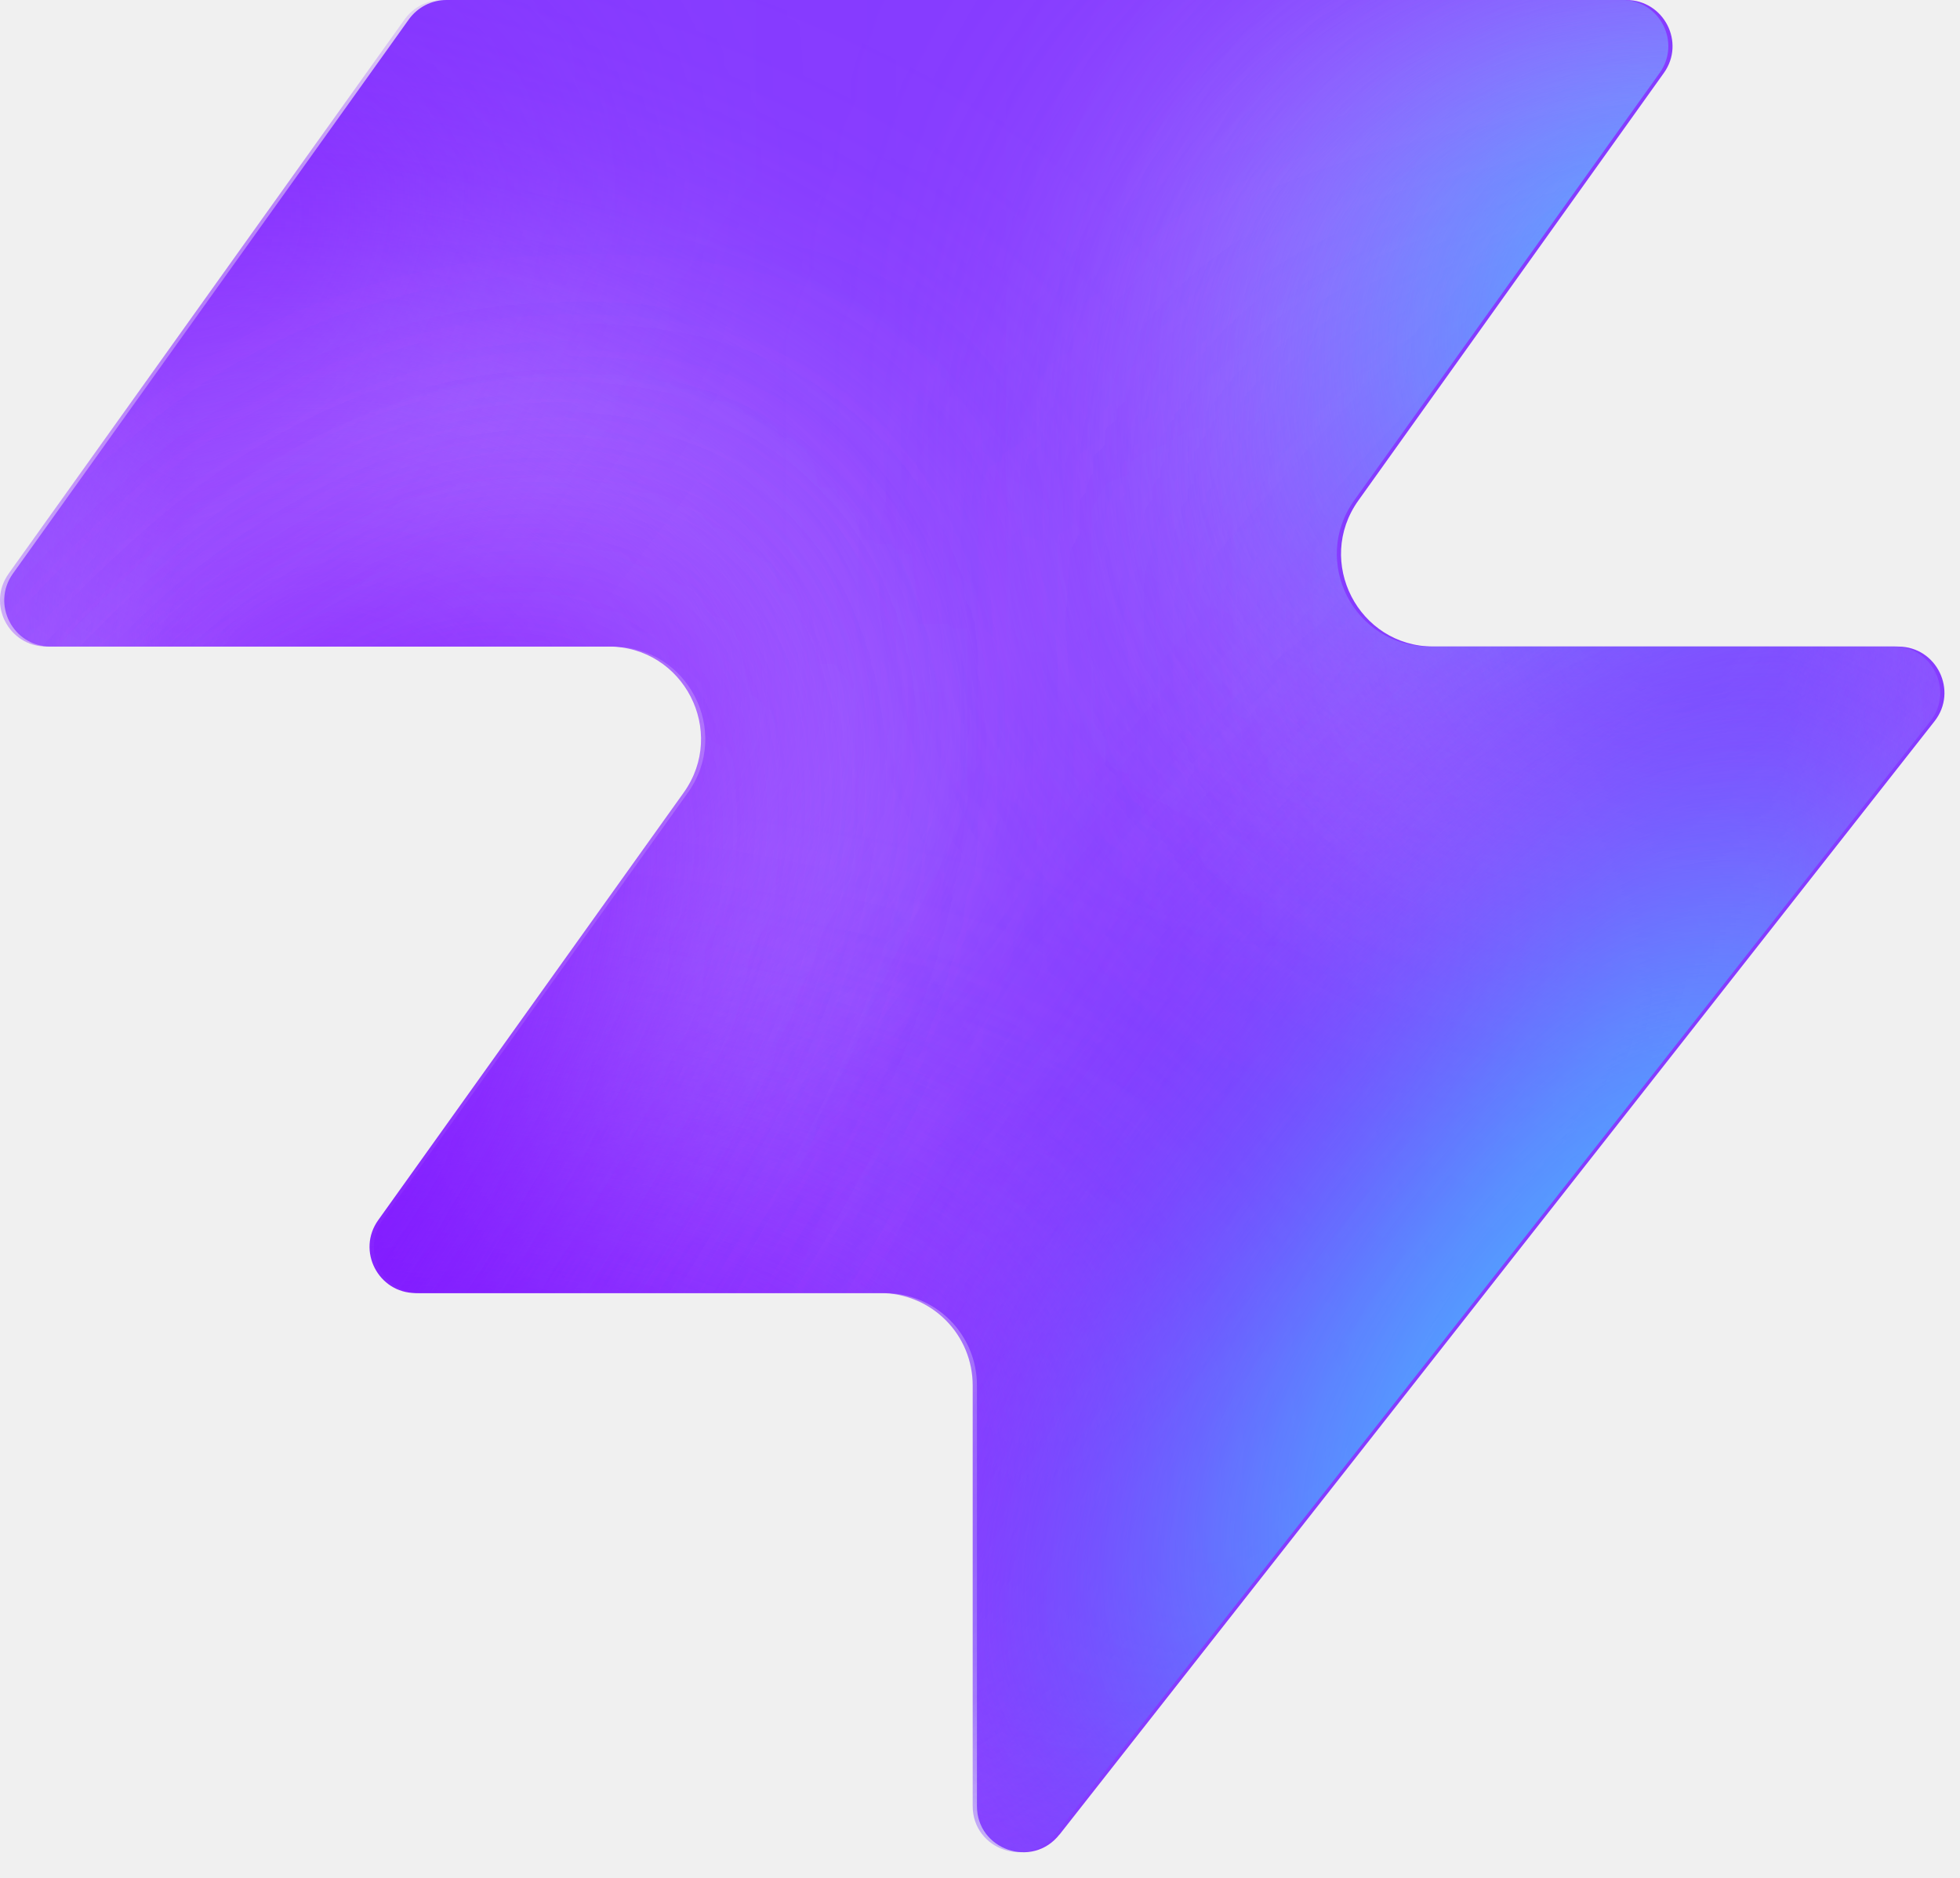
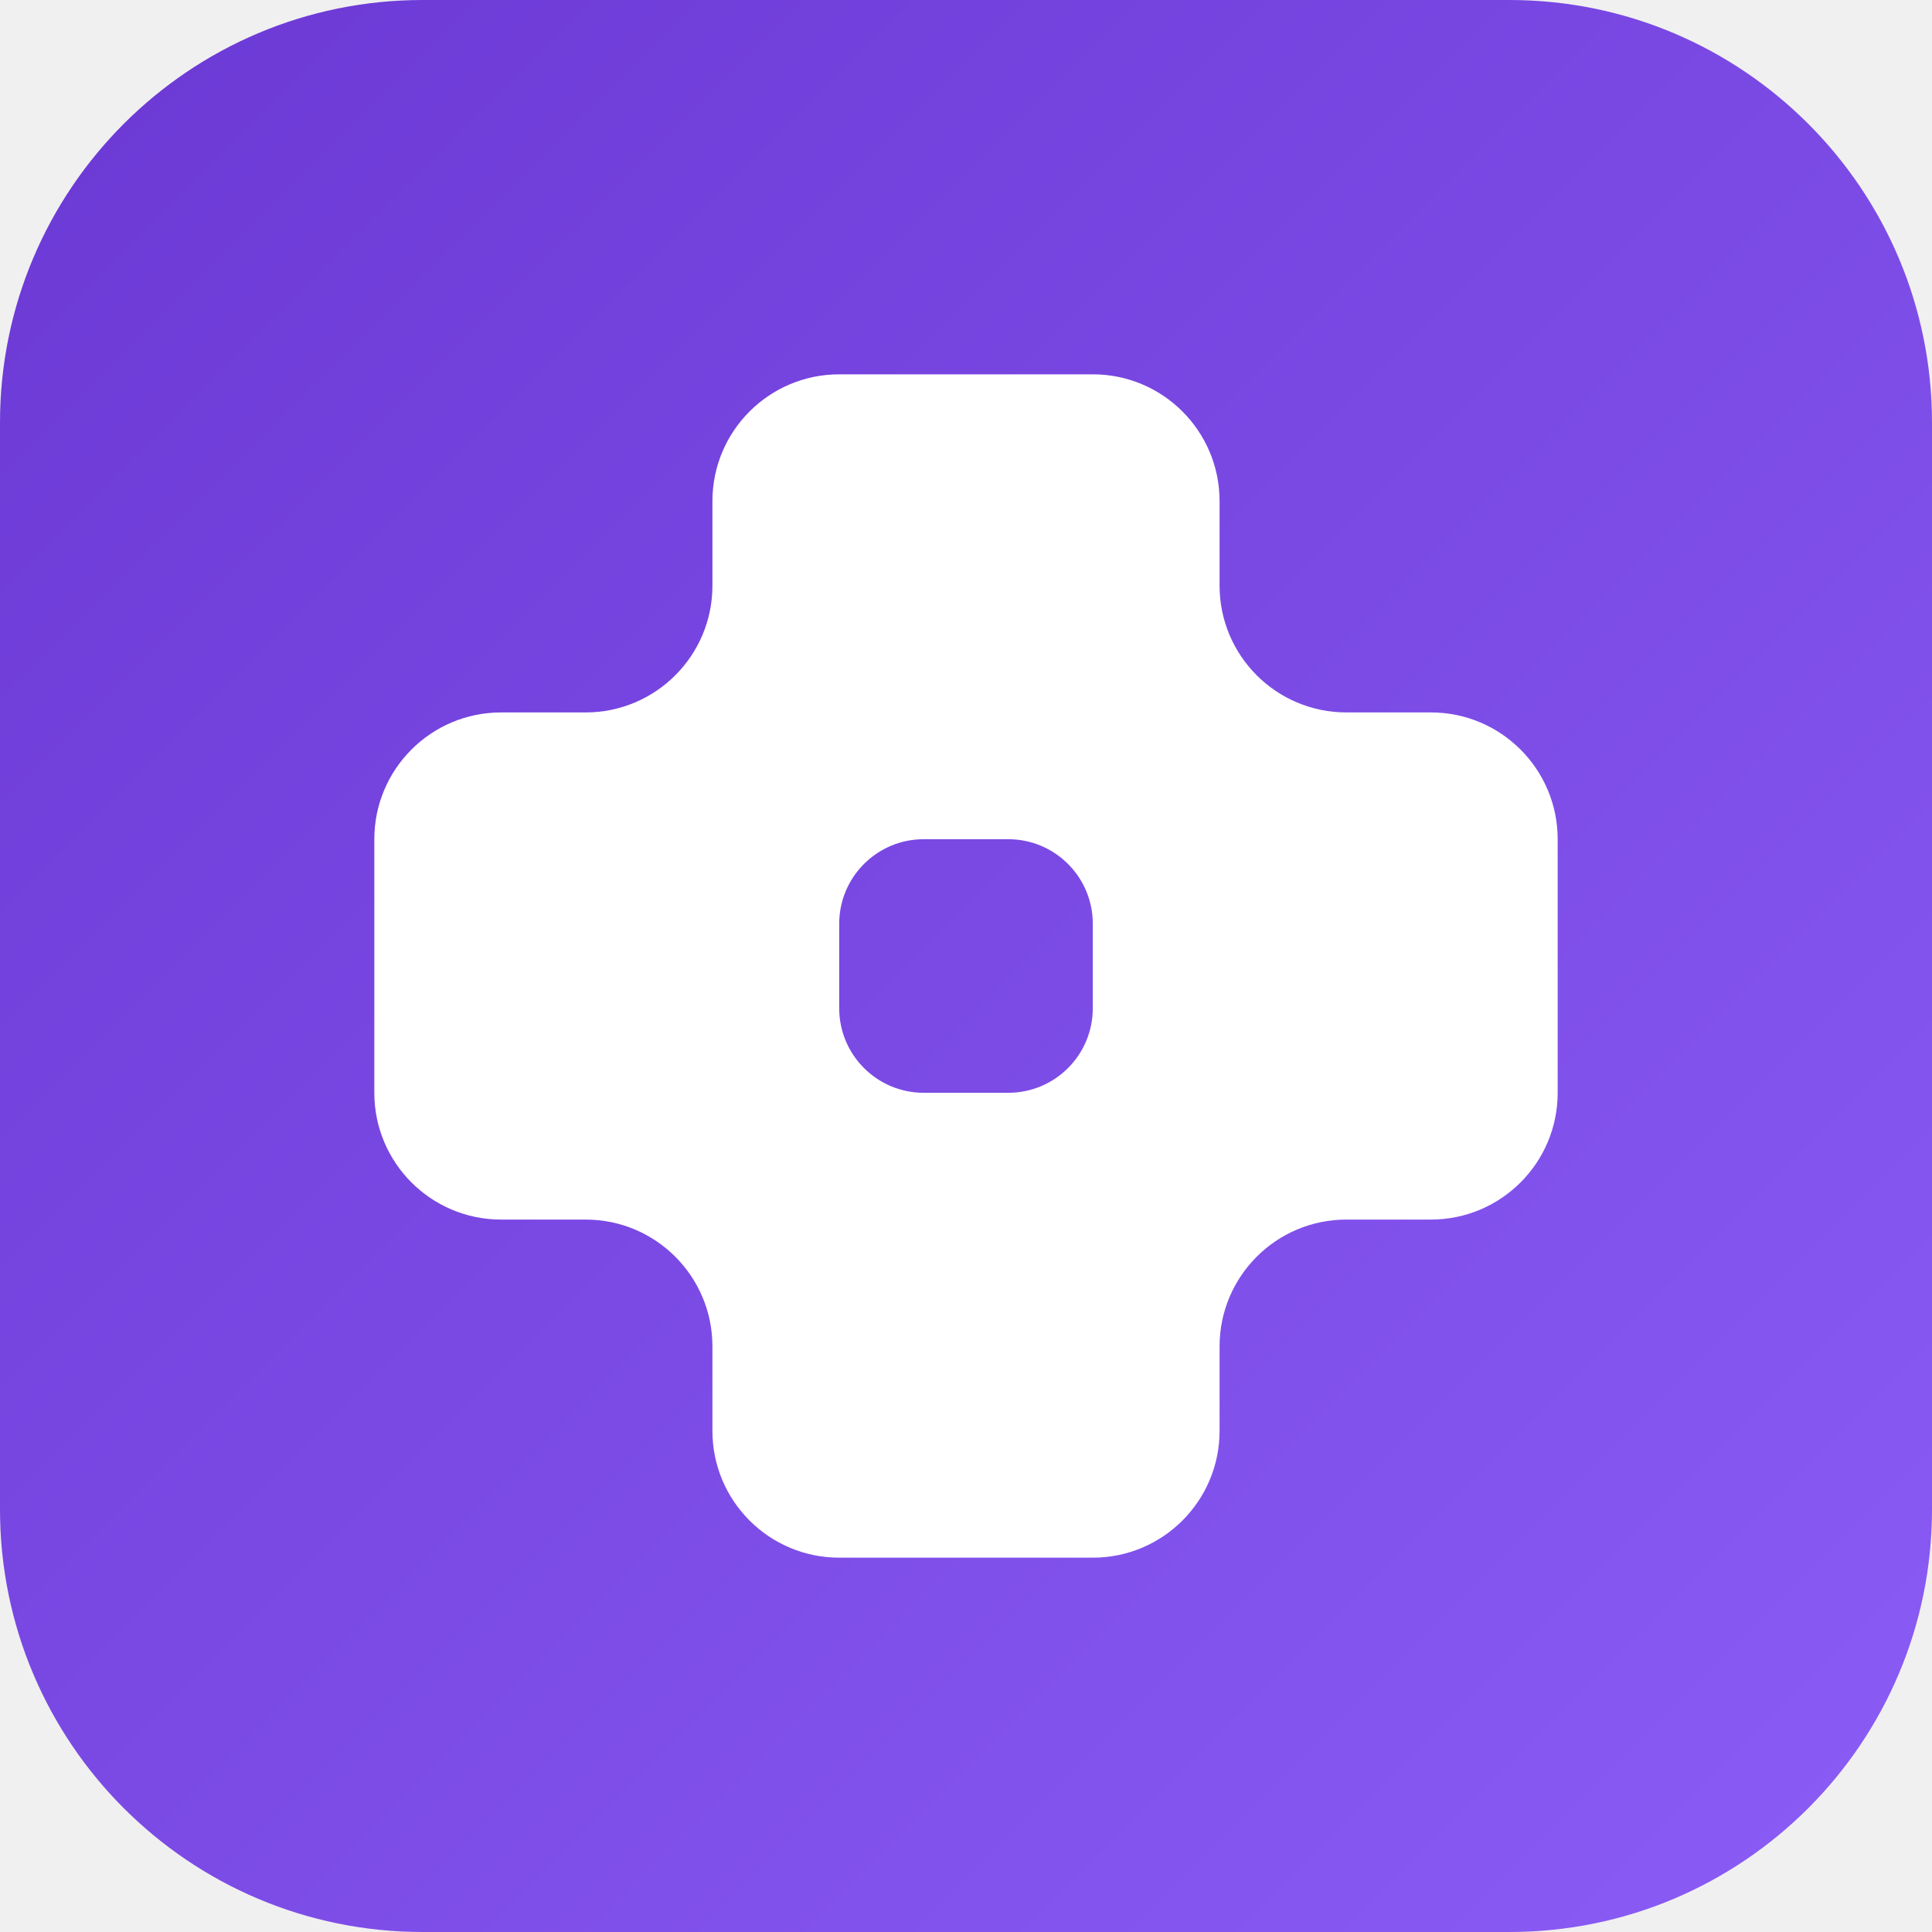
- <svg xmlns="http://www.w3.org/2000/svg" width="48" height="46" fill="none" viewBox="0 0 48 46">
-   <path fill="#863bff" d="M25.946 44.938c-.664.845-2.021.375-2.021-.698V33.937a2.26 2.26 0 0 0-2.262-2.262H10.287c-.92 0-1.456-1.04-.92-1.788l7.48-10.471c1.07-1.497 0-3.578-1.842-3.578H1.237c-.92 0-1.456-1.04-.92-1.788L10.013.474c.214-.297.556-.474.92-.474h28.894c.92 0 1.456 1.04.92 1.788l-7.48 10.471c-1.07 1.498 0 3.579 1.842 3.579h11.377c.943 0 1.473 1.088.89 1.83L25.947 44.94z" style="fill:#863bff;fill:color(display-p3 .525 .23 1);fill-opacity:1" />
-   <mask id="a" width="48" height="46" x="0" y="0" maskUnits="userSpaceOnUse" style="mask-type:alpha">
-     <path fill="#000" d="M25.842 44.938c-.664.844-2.021.375-2.021-.698V33.937a2.26 2.26 0 0 0-2.262-2.262H10.183c-.92 0-1.456-1.04-.92-1.788l7.48-10.471c1.07-1.498 0-3.579-1.842-3.579H1.133c-.92 0-1.456-1.04-.92-1.787L9.91.473c.214-.297.556-.474.92-.474h28.894c.92 0 1.456 1.04.92 1.788l-7.48 10.471c-1.07 1.498 0 3.578 1.842 3.578h11.377c.943 0 1.473 1.088.89 1.832L25.843 44.94z" style="fill:#000;fill-opacity:1" />
-   </mask>
-   <g mask="url(#a)">
-     <g filter="url(#b)">
-       <ellipse cx="5.508" cy="14.704" fill="#ede6ff" rx="5.508" ry="14.704" style="fill:#ede6ff;fill:color(display-p3 .927 .903 1);fill-opacity:1" transform="matrix(.00324 1 1 -.00324 -4.47 31.516)" />
-     </g>
-     <g filter="url(#c)">
-       <ellipse cx="10.399" cy="29.851" fill="#ede6ff" rx="10.399" ry="29.851" style="fill:#ede6ff;fill:color(display-p3 .927 .903 1);fill-opacity:1" transform="matrix(.00324 1 1 -.00324 -39.328 7.883)" />
-     </g>
-     <g filter="url(#d)">
-       <ellipse cx="5.508" cy="30.487" fill="#7e14ff" rx="5.508" ry="30.487" style="fill:#7e14ff;fill:color(display-p3 .492 .077 1);fill-opacity:1" transform="rotate(89.814 -25.913 -14.639)scale(1 -1)" />
-     </g>
-     <g filter="url(#e)">
-       <ellipse cx="5.508" cy="30.599" fill="#7e14ff" rx="5.508" ry="30.599" style="fill:#7e14ff;fill:color(display-p3 .492 .077 1);fill-opacity:1" transform="rotate(89.814 -32.644 -3.334)scale(1 -1)" />
-     </g>
-     <g filter="url(#f)">
-       <ellipse cx="5.508" cy="30.599" fill="#7e14ff" rx="5.508" ry="30.599" style="fill:#7e14ff;fill:color(display-p3 .492 .077 1);fill-opacity:1" transform="matrix(.00324 1 1 -.00324 -34.34 30.47)" />
-     </g>
-     <g filter="url(#g)">
-       <ellipse cx="14.072" cy="22.078" fill="#ede6ff" rx="14.072" ry="22.078" style="fill:#ede6ff;fill:color(display-p3 .927 .903 1);fill-opacity:1" transform="rotate(93.35 24.506 48.493)scale(-1 1)" />
-     </g>
-     <g filter="url(#h)">
-       <ellipse cx="3.47" cy="21.501" fill="#7e14ff" rx="3.47" ry="21.501" style="fill:#7e14ff;fill:color(display-p3 .492 .077 1);fill-opacity:1" transform="rotate(89.009 28.708 47.59)scale(-1 1)" />
-     </g>
-     <g filter="url(#i)">
-       <ellipse cx="3.47" cy="21.501" fill="#7e14ff" rx="3.47" ry="21.501" style="fill:#7e14ff;fill:color(display-p3 .492 .077 1);fill-opacity:1" transform="rotate(89.009 28.708 47.59)scale(-1 1)" />
-     </g>
-     <g filter="url(#j)">
-       <ellipse cx=".387" cy="8.972" fill="#7e14ff" rx="4.407" ry="29.108" style="fill:#7e14ff;fill:color(display-p3 .492 .077 1);fill-opacity:1" transform="rotate(39.51 .387 8.972)" />
-     </g>
-     <g filter="url(#k)">
-       <ellipse cx="47.523" cy="-6.092" fill="#7e14ff" rx="4.407" ry="29.108" style="fill:#7e14ff;fill:color(display-p3 .492 .077 1);fill-opacity:1" transform="rotate(37.892 47.523 -6.092)" />
-     </g>
-     <g filter="url(#l)">
-       <ellipse cx="41.412" cy="6.333" fill="#47bfff" rx="5.971" ry="9.665" style="fill:#47bfff;fill:color(display-p3 .28 .748 1);fill-opacity:1" transform="rotate(37.892 41.412 6.333)" />
-     </g>
-     <g filter="url(#m)">
-       <ellipse cx="-1.879" cy="38.332" fill="#7e14ff" rx="4.407" ry="29.108" style="fill:#7e14ff;fill:color(display-p3 .492 .077 1);fill-opacity:1" transform="rotate(37.892 -1.88 38.332)" />
-     </g>
-     <g filter="url(#n)">
-       <ellipse cx="-1.879" cy="38.332" fill="#7e14ff" rx="4.407" ry="29.108" style="fill:#7e14ff;fill:color(display-p3 .492 .077 1);fill-opacity:1" transform="rotate(37.892 -1.88 38.332)" />
-     </g>
-     <g filter="url(#o)">
-       <ellipse cx="35.651" cy="29.907" fill="#7e14ff" rx="4.407" ry="29.108" style="fill:#7e14ff;fill:color(display-p3 .492 .077 1);fill-opacity:1" transform="rotate(37.892 35.651 29.907)" />
-     </g>
-     <g filter="url(#p)">
-       <ellipse cx="38.418" cy="32.4" fill="#47bfff" rx="5.971" ry="15.297" style="fill:#47bfff;fill:color(display-p3 .28 .748 1);fill-opacity:1" transform="rotate(37.892 38.418 32.4)" />
-     </g>
+ <svg xmlns="http://www.w3.org/2000/svg" width="64" height="64" viewBox="0 0 64 64" fill="none">
+   <rect width="64" height="64" rx="14" fill="url(#designo-favicon-grad)" />
+   <g transform="translate(9.6 9.6) scale(0.7)">
+     <path fill="#ffffff" fill-rule="evenodd" clip-rule="evenodd" d="M26 4H38A6 6 0 0 1 44 10V14A6 6 0 0 0 50 20H54A6 6 0 0 1 60 26V38A6 6 0 0 1 54 44H50A6 6 0 0 0 44 50V54A6 6 0 0 1 38 60H26A6 6 0 0 1 20 54V50A6 6 0 0 0 14 44H10A6 6 0 0 1 4 38V26A6 6 0 0 1 10 20H14A6 6 0 0 0 20 14V10A6 6 0 0 1 26 4ZM30 26H34A4 4 0 0 1 38 30V34A4 4 0 0 1 34 38H30A4 4 0 0 1 26 34V30A4 4 0 0 1 30 26Z" />
  </g>
  <defs>
-     <filter id="b" width="60.045" height="41.654" x="-19.77" y="16.149" color-interpolation-filters="sRGB" filterUnits="userSpaceOnUse">
-       <feFlood flood-opacity="0" result="BackgroundImageFix" />
-       <feBlend in="SourceGraphic" in2="BackgroundImageFix" result="shape" />
-       <feGaussianBlur result="effect1_foregroundBlur_2002_17158" stdDeviation="7.659" />
-     </filter>
-     <filter id="c" width="90.34" height="51.437" x="-54.613" y="-7.533" color-interpolation-filters="sRGB" filterUnits="userSpaceOnUse">
-       <feFlood flood-opacity="0" result="BackgroundImageFix" />
-       <feBlend in="SourceGraphic" in2="BackgroundImageFix" result="shape" />
-       <feGaussianBlur result="effect1_foregroundBlur_2002_17158" stdDeviation="7.659" />
-     </filter>
-     <filter id="d" width="79.355" height="29.4" x="-49.64" y="2.03" color-interpolation-filters="sRGB" filterUnits="userSpaceOnUse">
-       <feFlood flood-opacity="0" result="BackgroundImageFix" />
-       <feBlend in="SourceGraphic" in2="BackgroundImageFix" result="shape" />
-       <feGaussianBlur result="effect1_foregroundBlur_2002_17158" stdDeviation="4.596" />
-     </filter>
-     <filter id="e" width="79.579" height="29.4" x="-45.045" y="20.029" color-interpolation-filters="sRGB" filterUnits="userSpaceOnUse">
-       <feFlood flood-opacity="0" result="BackgroundImageFix" />
-       <feBlend in="SourceGraphic" in2="BackgroundImageFix" result="shape" />
-       <feGaussianBlur result="effect1_foregroundBlur_2002_17158" stdDeviation="4.596" />
-     </filter>
-     <filter id="f" width="79.579" height="29.4" x="-43.513" y="21.178" color-interpolation-filters="sRGB" filterUnits="userSpaceOnUse">
-       <feFlood flood-opacity="0" result="BackgroundImageFix" />
-       <feBlend in="SourceGraphic" in2="BackgroundImageFix" result="shape" />
-       <feGaussianBlur result="effect1_foregroundBlur_2002_17158" stdDeviation="4.596" />
-     </filter>
-     <filter id="g" width="74.749" height="58.852" x="15.756" y="-17.901" color-interpolation-filters="sRGB" filterUnits="userSpaceOnUse">
-       <feFlood flood-opacity="0" result="BackgroundImageFix" />
-       <feBlend in="SourceGraphic" in2="BackgroundImageFix" result="shape" />
-       <feGaussianBlur result="effect1_foregroundBlur_2002_17158" stdDeviation="7.659" />
-     </filter>
-     <filter id="h" width="61.377" height="25.362" x="23.548" y="2.284" color-interpolation-filters="sRGB" filterUnits="userSpaceOnUse">
-       <feFlood flood-opacity="0" result="BackgroundImageFix" />
-       <feBlend in="SourceGraphic" in2="BackgroundImageFix" result="shape" />
-       <feGaussianBlur result="effect1_foregroundBlur_2002_17158" stdDeviation="4.596" />
-     </filter>
-     <filter id="i" width="61.377" height="25.362" x="23.548" y="2.284" color-interpolation-filters="sRGB" filterUnits="userSpaceOnUse">
-       <feFlood flood-opacity="0" result="BackgroundImageFix" />
-       <feBlend in="SourceGraphic" in2="BackgroundImageFix" result="shape" />
-       <feGaussianBlur result="effect1_foregroundBlur_2002_17158" stdDeviation="4.596" />
-     </filter>
-     <filter id="j" width="56.045" height="63.649" x="-27.636" y="-22.853" color-interpolation-filters="sRGB" filterUnits="userSpaceOnUse">
-       <feFlood flood-opacity="0" result="BackgroundImageFix" />
-       <feBlend in="SourceGraphic" in2="BackgroundImageFix" result="shape" />
-       <feGaussianBlur result="effect1_foregroundBlur_2002_17158" stdDeviation="4.596" />
-     </filter>
-     <filter id="k" width="54.814" height="64.646" x="20.116" y="-38.415" color-interpolation-filters="sRGB" filterUnits="userSpaceOnUse">
-       <feFlood flood-opacity="0" result="BackgroundImageFix" />
-       <feBlend in="SourceGraphic" in2="BackgroundImageFix" result="shape" />
-       <feGaussianBlur result="effect1_foregroundBlur_2002_17158" stdDeviation="4.596" />
-     </filter>
-     <filter id="l" width="33.541" height="35.313" x="24.641" y="-11.323" color-interpolation-filters="sRGB" filterUnits="userSpaceOnUse">
-       <feFlood flood-opacity="0" result="BackgroundImageFix" />
-       <feBlend in="SourceGraphic" in2="BackgroundImageFix" result="shape" />
-       <feGaussianBlur result="effect1_foregroundBlur_2002_17158" stdDeviation="4.596" />
-     </filter>
-     <filter id="m" width="54.814" height="64.646" x="-29.286" y="6.009" color-interpolation-filters="sRGB" filterUnits="userSpaceOnUse">
-       <feFlood flood-opacity="0" result="BackgroundImageFix" />
-       <feBlend in="SourceGraphic" in2="BackgroundImageFix" result="shape" />
-       <feGaussianBlur result="effect1_foregroundBlur_2002_17158" stdDeviation="4.596" />
-     </filter>
-     <filter id="n" width="54.814" height="64.646" x="-29.286" y="6.009" color-interpolation-filters="sRGB" filterUnits="userSpaceOnUse">
-       <feFlood flood-opacity="0" result="BackgroundImageFix" />
-       <feBlend in="SourceGraphic" in2="BackgroundImageFix" result="shape" />
-       <feGaussianBlur result="effect1_foregroundBlur_2002_17158" stdDeviation="4.596" />
-     </filter>
-     <filter id="o" width="54.814" height="64.646" x="8.244" y="-2.416" color-interpolation-filters="sRGB" filterUnits="userSpaceOnUse">
-       <feFlood flood-opacity="0" result="BackgroundImageFix" />
-       <feBlend in="SourceGraphic" in2="BackgroundImageFix" result="shape" />
-       <feGaussianBlur result="effect1_foregroundBlur_2002_17158" stdDeviation="4.596" />
-     </filter>
-     <filter id="p" width="39.409" height="43.623" x="18.713" y="10.588" color-interpolation-filters="sRGB" filterUnits="userSpaceOnUse">
-       <feFlood flood-opacity="0" result="BackgroundImageFix" />
-       <feBlend in="SourceGraphic" in2="BackgroundImageFix" result="shape" />
-       <feGaussianBlur result="effect1_foregroundBlur_2002_17158" stdDeviation="4.596" />
-     </filter>
+     <linearGradient id="designo-favicon-grad" x1="0" y1="0" x2="64" y2="64" gradientUnits="userSpaceOnUse">
+       <stop stop-color="#6b38d4" />
+       <stop offset="1" stop-color="#8b5cf6" />
+     </linearGradient>
  </defs>
</svg>
